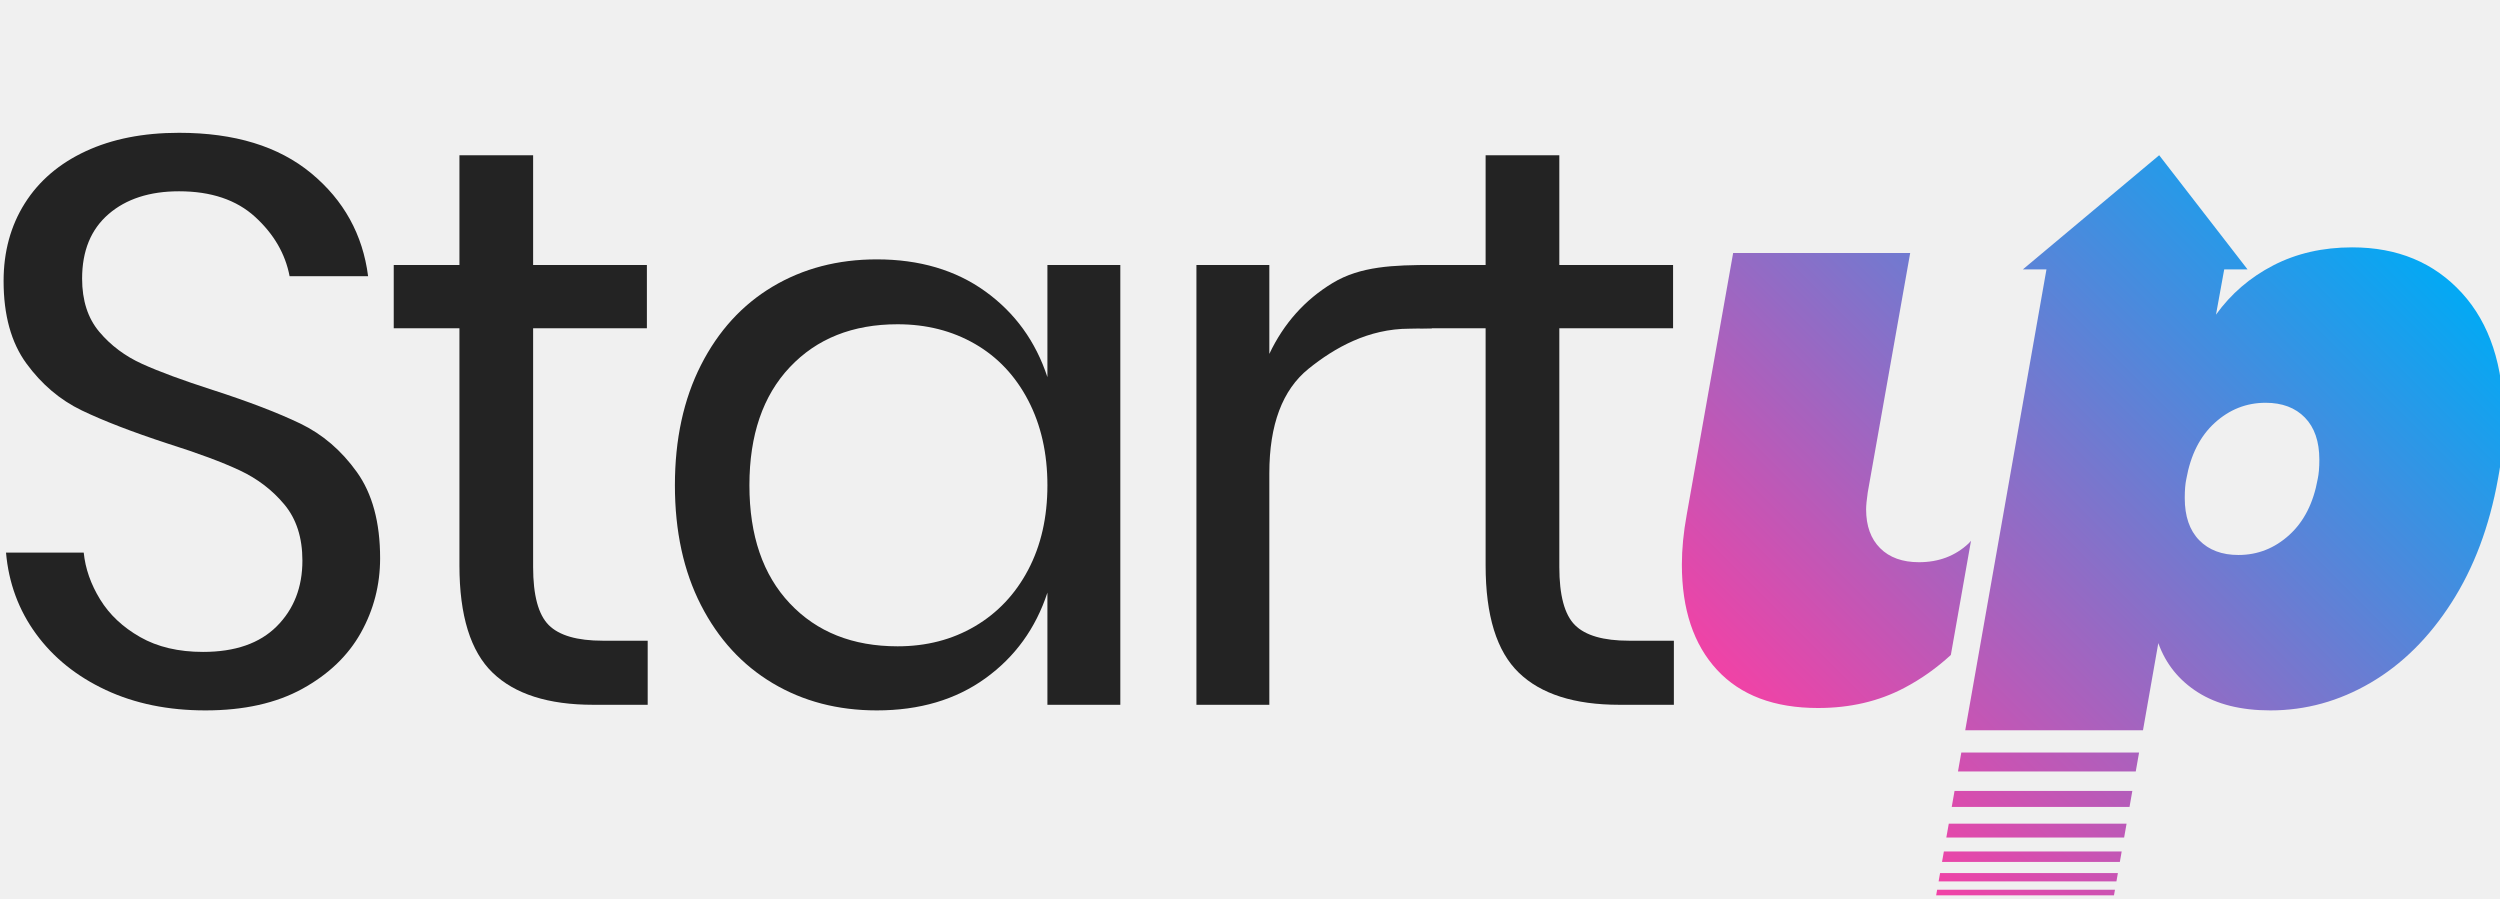
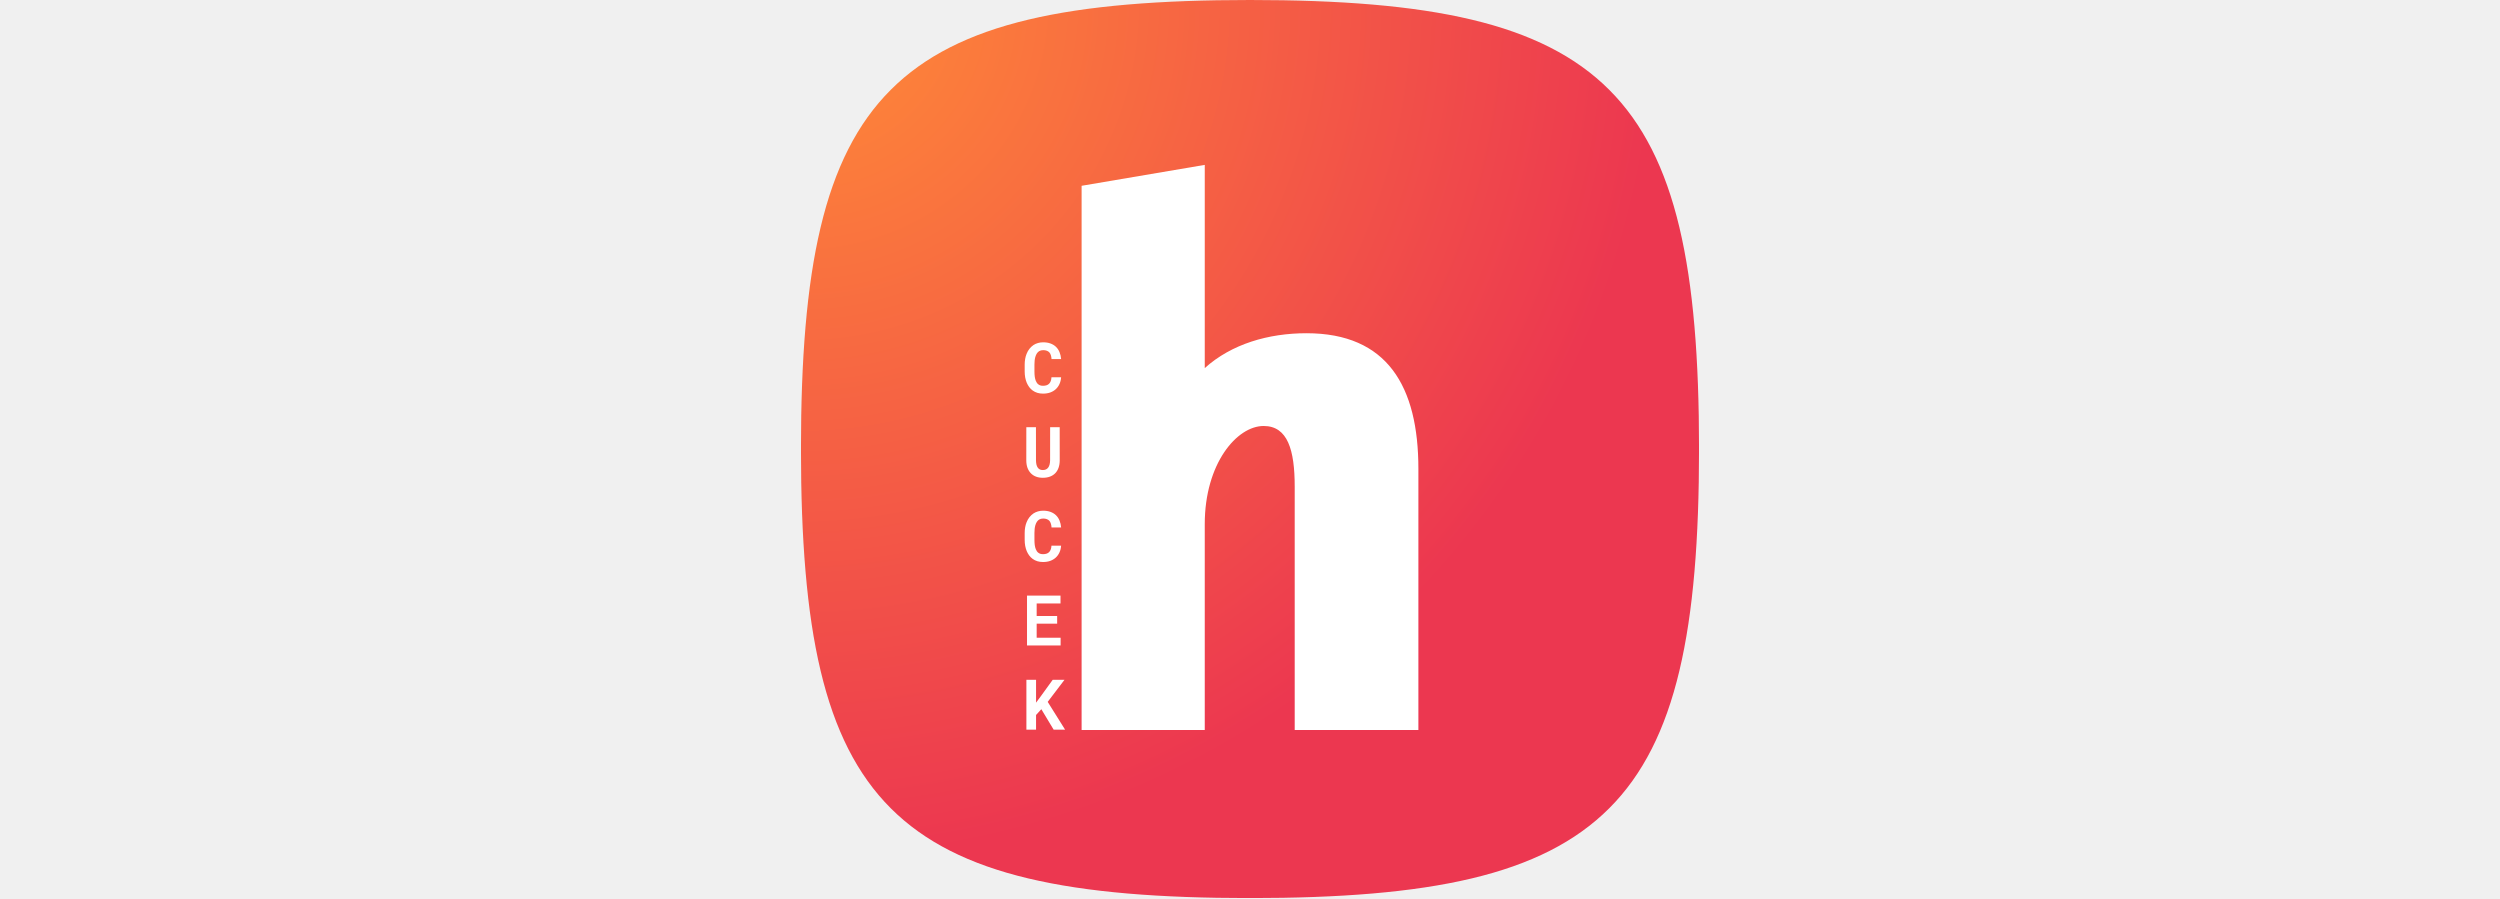
- <svg xmlns="http://www.w3.org/2000/svg" version="1.1" id="Layer_1" x="0px" y="0px" width="489.143px" height="175.715px" viewBox="0 0 489.143 175.715" enable-background="new 0 0 489.143 175.715" xml:space="preserve">
-   <g>
-     <path fill="#232323" d="M70.613,123.792c-2.508,4.494-6.324,8.15-11.444,10.971c-5.121,2.82-11.442,4.232-18.965,4.232   c-7.315,0-13.818-1.332-19.514-3.998c-5.696-2.664-10.241-6.32-13.638-10.971c-3.395-4.648-5.355-9.953-5.876-15.91h15.205   c0.313,3.135,1.382,6.191,3.212,9.17c1.826,2.979,4.441,5.434,7.838,7.367c3.393,1.934,7.496,2.898,12.302,2.898   c6.27,0,11.075-1.668,14.42-5.014c3.342-3.344,5.015-7.627,5.015-12.854c0-4.492-1.176-8.15-3.527-10.973   c-2.351-2.82-5.251-5.039-8.699-6.66c-3.448-1.619-8.151-3.371-14.105-5.252c-7.001-2.297-12.618-4.467-16.851-6.504   c-4.233-2.038-7.836-5.094-10.814-9.169c-2.979-4.075-4.469-9.457-4.469-16.145c0-5.745,1.386-10.816,4.154-15.203   c2.768-4.39,6.741-7.785,11.914-10.189c5.172-2.402,11.259-3.605,18.26-3.605c10.866,0,19.488,2.641,25.862,7.916   c6.374,5.278,10.083,11.991,11.129,20.142h-15.36c-0.837-4.389-3.085-8.253-6.739-11.599c-3.661-3.343-8.623-5.015-14.892-5.015   c-5.747,0-10.345,1.489-13.793,4.467c-3.449,2.979-5.173,7.185-5.173,12.617c0,4.286,1.123,7.758,3.37,10.423   c2.247,2.665,5.041,4.757,8.387,6.27c3.342,1.517,7.938,3.213,13.792,5.095c7.105,2.299,12.824,4.495,17.163,6.583   c4.335,2.092,8.017,5.251,11.048,9.483c3.032,4.232,4.547,9.852,4.547,16.85C74.374,114.44,73.12,119.299,70.613,123.792z" />
-     <path fill="#232323" d="M126.725,125.358v12.539h-10.66c-8.778,0-15.336-2.088-19.671-6.27c-4.336-4.178-6.503-11.18-6.503-21.002   V64.229H77.038V51.846h12.854V30.373h14.417v21.474h22.259v12.383h-22.259v46.709c0,5.539,1.021,9.326,3.057,11.363   c2.037,2.037,5.566,3.057,10.579,3.057H126.725z" />
-     <path fill="#232323" d="M192.786,57.019c5.8,4.181,9.85,9.772,12.148,16.77V51.846h14.265v86.051h-14.265v-21.943   c-2.298,7.002-6.348,12.594-12.148,16.771c-5.799,4.182-12.879,6.27-21.238,6.27c-7.628,0-14.418-1.775-20.375-5.328   s-10.634-8.646-14.029-15.283c-3.395-6.635-5.094-14.445-5.094-23.434c0-8.985,1.699-16.822,5.094-23.511   c3.395-6.686,8.072-11.807,14.029-15.361c5.957-3.551,12.747-5.33,20.375-5.33C179.907,50.749,186.987,52.84,192.786,57.019z    M154.543,71.83c-5.278,5.591-7.915,13.299-7.915,23.12c0,9.824,2.636,17.531,7.915,23.119c5.274,5.592,12.303,8.387,21.083,8.387   c5.643,0,10.681-1.305,15.124-3.918c4.439-2.611,7.917-6.295,10.423-11.051c2.507-4.754,3.761-10.268,3.761-16.537   s-1.254-11.807-3.761-16.614c-2.506-4.806-5.984-8.489-10.423-11.05c-4.443-2.56-9.481-3.841-15.124-3.841   C166.845,63.444,159.817,66.242,154.543,71.83z" />
-     <path fill="#232323" d="M260.736,55.373c5.432-3.292,11.912-3.526,19.435-3.526v12.383l-4.388,0.081   c-8.049,0-14.631,3.708-19.75,7.834c-5.121,4.129-7.679,10.947-7.679,20.454v45.299h-14.265V51.846h14.265v17.398   C251.174,63.288,255.302,58.664,260.736,55.373z" />
-     <path fill="#232323" d="M327.506,125.358v12.539h-10.658c-8.779,0-15.336-2.088-19.673-6.27c-4.337-4.178-6.503-11.18-6.503-21.002   V64.229h-12.854V51.846h12.854V30.373h14.42v21.474h22.256v12.383h-22.256v46.709c0,5.539,1.018,9.326,3.057,11.363   c2.037,2.037,5.564,3.057,10.579,3.057H327.506z" />
-     <path fill="none" stroke="#231F20" stroke-miterlimit="10" d="M422.613,1.086" />
-     <path fill="none" stroke="#231F20" stroke-miterlimit="10" d="M398.302,149.483" />
-     <linearGradient id="SVGID_1_" gradientUnits="userSpaceOnUse" x1="347.858" y1="146.127" x2="459.196" y2="34.79">
-       <stop offset="0" style="stop-color:#F441A5" />
-       <stop offset="1" style="stop-color:#03A9F4" />
-     </linearGradient>
-     <path fill="url(#SVGID_1_)" d="M381.697,128.151c-2.728,2.506-5.755,4.678-9.133,6.453c-4.962,2.615-10.579,3.922-16.848,3.922   c-8.57,0-15.152-2.482-19.75-7.447c-4.599-4.961-6.896-11.834-6.896-20.611c0-3.029,0.312-6.27,0.941-9.717l9.091-51.255h34.64   l-8.308,46.867c-0.211,1.463-0.315,2.561-0.315,3.291c0,3.24,0.915,5.775,2.743,7.602c1.828,1.828,4.362,2.744,7.603,2.744   c3.864,0,7.104-1.229,9.719-3.684c0.166-0.156,0.296-0.346,0.456-0.51L381.697,128.151z M380.812,163.872h34.789l0.479-2.721   h-34.786L380.812,163.872z M381.869,157.885h34.785l0.551-3.129H382.42L381.869,157.885z M383.092,150.946h34.782l0.653-3.713   h-34.781L383.092,150.946z M379.972,168.641h34.792l0.358-2.049h-34.789L379.972,168.641z M378.823,175.172h34.793l0.191-1.09   h-34.793L378.823,175.172z M379.301,172.45h34.794l0.286-1.633h-34.79L379.301,172.45z M489.845,82.098   c0,3.972-0.368,7.836-1.098,11.598c-1.673,9.303-4.702,17.373-9.093,24.217c-4.388,6.846-9.664,12.068-15.829,15.674   s-12.696,5.408-19.593,5.408c-5.748,0-10.477-1.176-14.185-3.527c-3.712-2.35-6.296-5.564-7.759-9.639l-2.998,17.051h-34.778   l15.892-90.166h-4.621l26.676-22.341l17.292,22.341h-4.569l-1.608,8.85c2.926-4.075,6.662-7.289,11.208-9.64   c4.545-2.35,9.69-3.526,15.438-3.526c8.882,0,16.038,2.978,21.475,8.935C487.126,63.288,489.845,71.544,489.845,82.098z    M453.797,89.934c0-3.551-0.942-6.294-2.824-8.229c-1.879-1.933-4.442-2.899-7.679-2.899c-3.763,0-7.082,1.307-9.953,3.918   c-2.875,2.614-4.729,6.27-5.566,10.972c-0.208,0.941-0.313,2.195-0.313,3.762c0,3.555,0.942,6.297,2.821,8.23   c1.882,1.934,4.441,2.898,7.681,2.898c3.762,0,7.078-1.305,9.952-3.918c2.874-2.611,4.728-6.27,5.565-10.973   C453.689,92.756,453.797,91.502,453.797,89.934z M378.534,176.803h34.794l0.096-0.543H378.63L378.534,176.803z" />
+ <svg xmlns="http://www.w3.org/2000/svg" width="489.143px" height="175.715px" viewBox="0 0 256 256" fill="none">
+   <mask id="mask0" mask-type="alpha" maskUnits="userSpaceOnUse" x="0" y="0" width="256" height="256">
+     <path fill-rule="evenodd" clip-rule="evenodd" d="M128 256C230.4 256 256 230.4 256 128C256 25.6 230.4 0 128 0C25.6 0 0 25.6 0 128C0 230.4 25.6 256 128 256Z" fill="black" />
+   </mask>
+   <g mask="url(#mask0)">
+     <path d="M254 0H2C0.895 0 0 0.895 0 2V254C0 255.105 0.895 256 2 256H254C255.105 256 256 255.105 256 254V2C256 0.895 255.105 0 254 0Z" fill="url(#paint0_radial)" />
+     <path d="M115.103 47L80 52.96V208.085H115.103V149.397C115.103 132.127 124.261 121.429 131.892 121.429C138.76 121.429 140.744 128.307 140.744 138.699V208.085H176V133.656C176 110.12 167.148 94.989 144.102 94.989C133.266 94.989 122.735 98.046 115.103 104.923V47Z" fill="white" />
  </g>
+   <path d="M74.152 107.547H71.408C71.382 107.977 71.311 108.344 71.193 108.65C71.076 108.956 70.917 109.207 70.715 109.402C70.513 109.598 70.269 109.741 69.982 109.832C69.696 109.923 69.374 109.969 69.016 109.969C68.749 109.969 68.505 109.939 68.283 109.881C68.068 109.816 67.873 109.718 67.697 109.588C67.534 109.471 67.388 109.324 67.258 109.148C67.134 108.973 67.027 108.771 66.936 108.543C66.805 108.211 66.708 107.824 66.643 107.381C66.584 106.932 66.555 106.424 66.555 105.857V103.924C66.555 103.507 66.574 103.12 66.613 102.762C66.652 102.397 66.714 102.065 66.799 101.766C66.909 101.382 67.056 101.046 67.238 100.76C67.427 100.467 67.655 100.242 67.922 100.086C68.078 99.995 68.247 99.926 68.43 99.881C68.618 99.835 68.82 99.812 69.035 99.812C69.439 99.812 69.784 99.868 70.07 99.978C70.363 100.083 70.607 100.239 70.803 100.447C70.992 100.662 71.135 100.929 71.232 101.248C71.337 101.567 71.402 101.938 71.428 102.361H74.162C74.097 101.619 73.941 100.952 73.693 100.359C73.446 99.767 73.107 99.266 72.678 98.856C72.248 98.445 71.727 98.13 71.115 97.908C70.51 97.687 69.816 97.576 69.035 97.576C68.508 97.576 68.013 97.644 67.551 97.781C67.095 97.912 66.675 98.1 66.291 98.348C65.861 98.641 65.477 98.999 65.139 99.422C64.8 99.845 64.527 100.327 64.318 100.867C64.136 101.31 63.999 101.792 63.908 102.312C63.817 102.827 63.772 103.37 63.772 103.943V105.857C63.772 106.469 63.82 107.049 63.918 107.596C64.022 108.143 64.169 108.644 64.357 109.1C64.553 109.555 64.79 109.972 65.07 110.35C65.357 110.727 65.682 111.049 66.047 111.316C66.444 111.603 66.89 111.824 67.385 111.98C67.886 112.13 68.43 112.205 69.016 112.205C69.758 112.205 70.435 112.098 71.047 111.883C71.659 111.661 72.186 111.349 72.629 110.945C73.072 110.542 73.423 110.053 73.684 109.48C73.951 108.908 74.107 108.263 74.152 107.547ZM73.752 121.781H71.027L71.018 131.205C71.011 131.667 70.962 132.074 70.871 132.426C70.78 132.777 70.643 133.07 70.461 133.305C70.292 133.533 70.077 133.705 69.816 133.822C69.562 133.933 69.269 133.988 68.938 133.988C68.632 133.988 68.361 133.936 68.127 133.832C67.893 133.721 67.694 133.559 67.531 133.344C67.356 133.109 67.222 132.813 67.131 132.455C67.046 132.097 67.001 131.68 66.994 131.205L66.984 121.781H64.24L64.231 131.205C64.231 131.999 64.341 132.709 64.562 133.334C64.79 133.952 65.109 134.473 65.519 134.896C65.93 135.32 66.421 135.642 66.994 135.863C67.574 136.085 68.221 136.195 68.938 136.195C69.699 136.195 70.376 136.085 70.969 135.863C71.568 135.642 72.076 135.316 72.492 134.887C72.902 134.464 73.215 133.943 73.43 133.324C73.651 132.706 73.762 131.999 73.762 131.205L73.752 121.781ZM74.152 155.547H71.408C71.382 155.977 71.311 156.344 71.193 156.65C71.076 156.956 70.917 157.207 70.715 157.402C70.513 157.598 70.269 157.741 69.982 157.832C69.696 157.923 69.374 157.969 69.016 157.969C68.749 157.969 68.505 157.939 68.283 157.881C68.068 157.816 67.873 157.718 67.697 157.588C67.534 157.471 67.388 157.324 67.258 157.148C67.134 156.973 67.027 156.771 66.936 156.543C66.805 156.211 66.708 155.824 66.643 155.381C66.584 154.932 66.555 154.424 66.555 153.857V151.924C66.555 151.507 66.574 151.12 66.613 150.762C66.652 150.397 66.714 150.065 66.799 149.766C66.909 149.382 67.056 149.046 67.238 148.76C67.427 148.467 67.655 148.242 67.922 148.086C68.078 147.995 68.247 147.926 68.43 147.881C68.618 147.835 68.82 147.812 69.035 147.812C69.439 147.812 69.784 147.868 70.07 147.979C70.363 148.083 70.607 148.239 70.803 148.447C70.992 148.662 71.135 148.929 71.232 149.248C71.337 149.567 71.402 149.938 71.428 150.361H74.162C74.097 149.619 73.941 148.952 73.693 148.359C73.446 147.767 73.107 147.266 72.678 146.855C72.248 146.445 71.727 146.13 71.115 145.908C70.51 145.687 69.816 145.576 69.035 145.576C68.508 145.576 68.013 145.645 67.551 145.781C67.095 145.911 66.675 146.1 66.291 146.348C65.861 146.641 65.477 146.999 65.139 147.422C64.8 147.845 64.527 148.327 64.318 148.867C64.136 149.31 63.999 149.792 63.908 150.312C63.817 150.827 63.772 151.37 63.772 151.943V153.857C63.772 154.469 63.82 155.049 63.918 155.596C64.022 156.143 64.169 156.644 64.357 157.1C64.553 157.555 64.79 157.972 65.07 158.35C65.357 158.727 65.682 159.049 66.047 159.316C66.444 159.603 66.89 159.824 67.385 159.98C67.886 160.13 68.43 160.205 69.016 160.205C69.758 160.205 70.435 160.098 71.047 159.883C71.659 159.661 72.186 159.349 72.629 158.945C73.072 158.542 73.423 158.053 73.684 157.48C73.951 156.908 74.107 156.263 74.152 155.547ZM73.029 177.77V175.602H67.189V172.018H73.986V169.781H64.436V184H74.016V181.783H67.189V177.77H73.029ZM68.518 202.16L72.033 208H75.295L70.334 200.07L75.119 193.781H71.76L68.303 198.557L67.014 200.295V193.781H64.26V208H67.014V203.811L68.518 202.16Z" fill="white" />
+   <defs>
+     <radialGradient id="paint0_radial" cx="0" cy="0" r="1" gradientUnits="userSpaceOnUse" gradientTransform="rotate(58.515) scale(245.082)">
+       <stop stop-color="#FF8C37" />
+       <stop offset="1" stop-color="#EC3750" />
+     </radialGradient>
+   </defs>
</svg>
